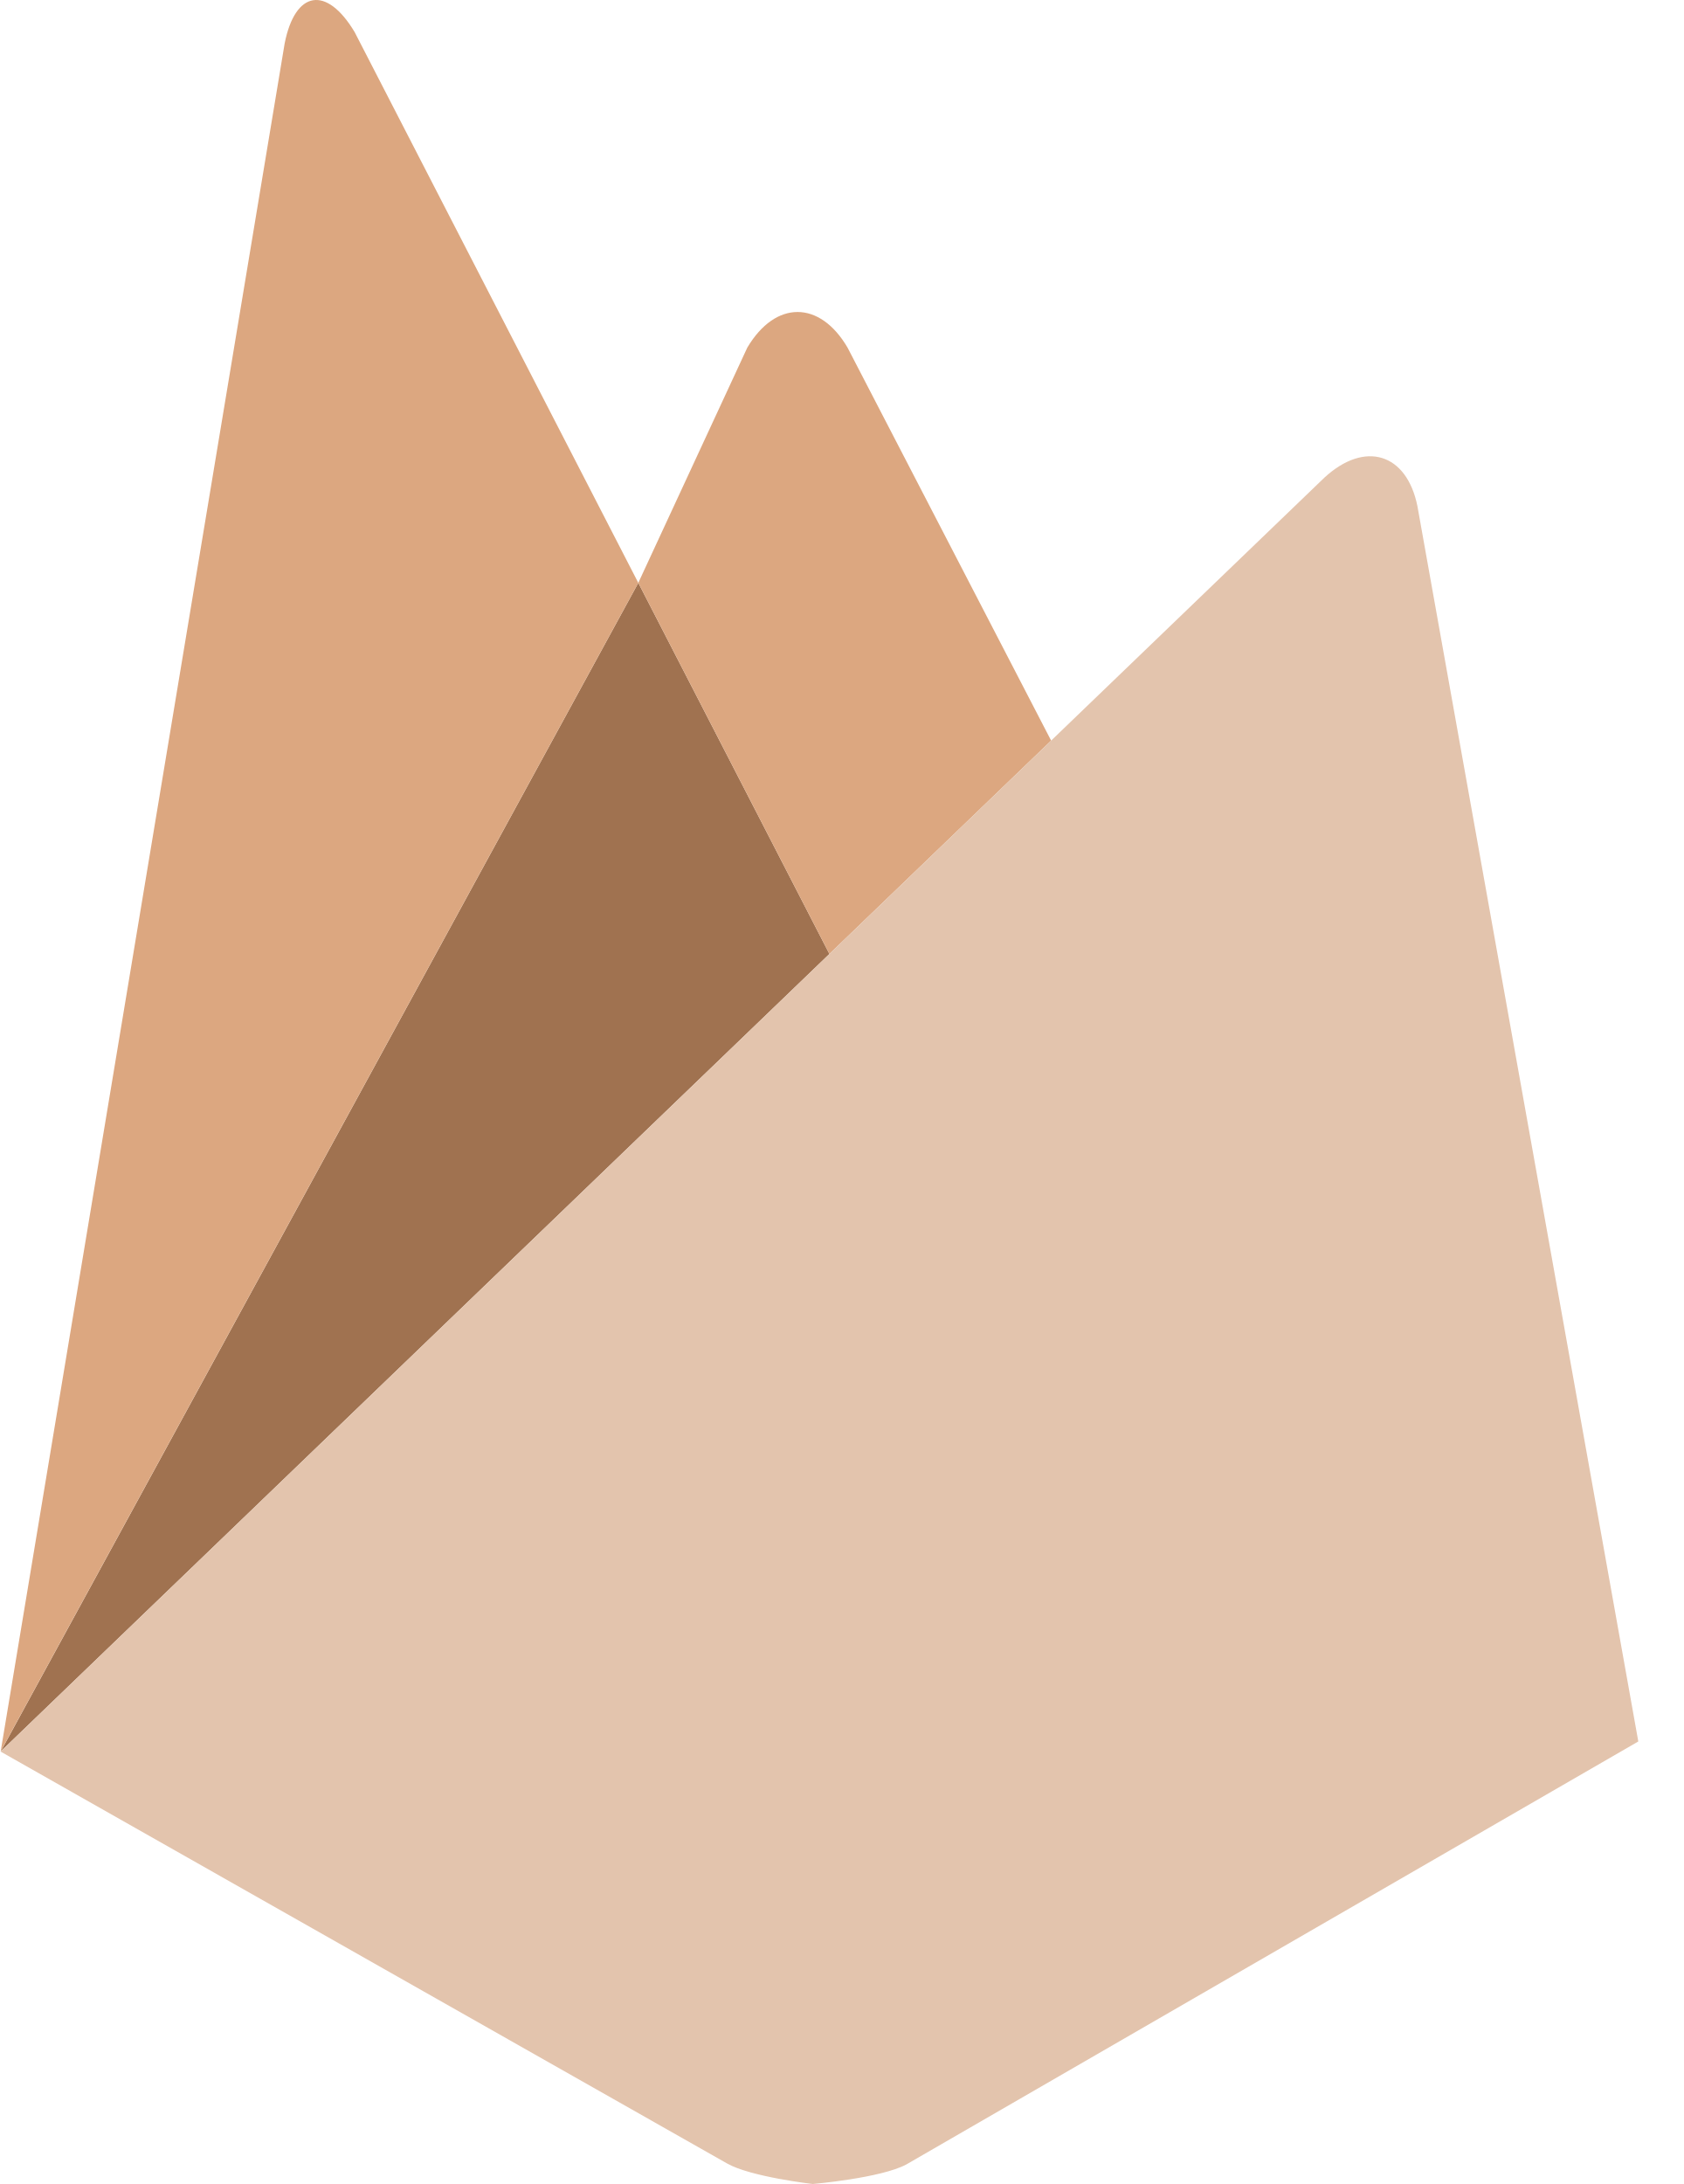
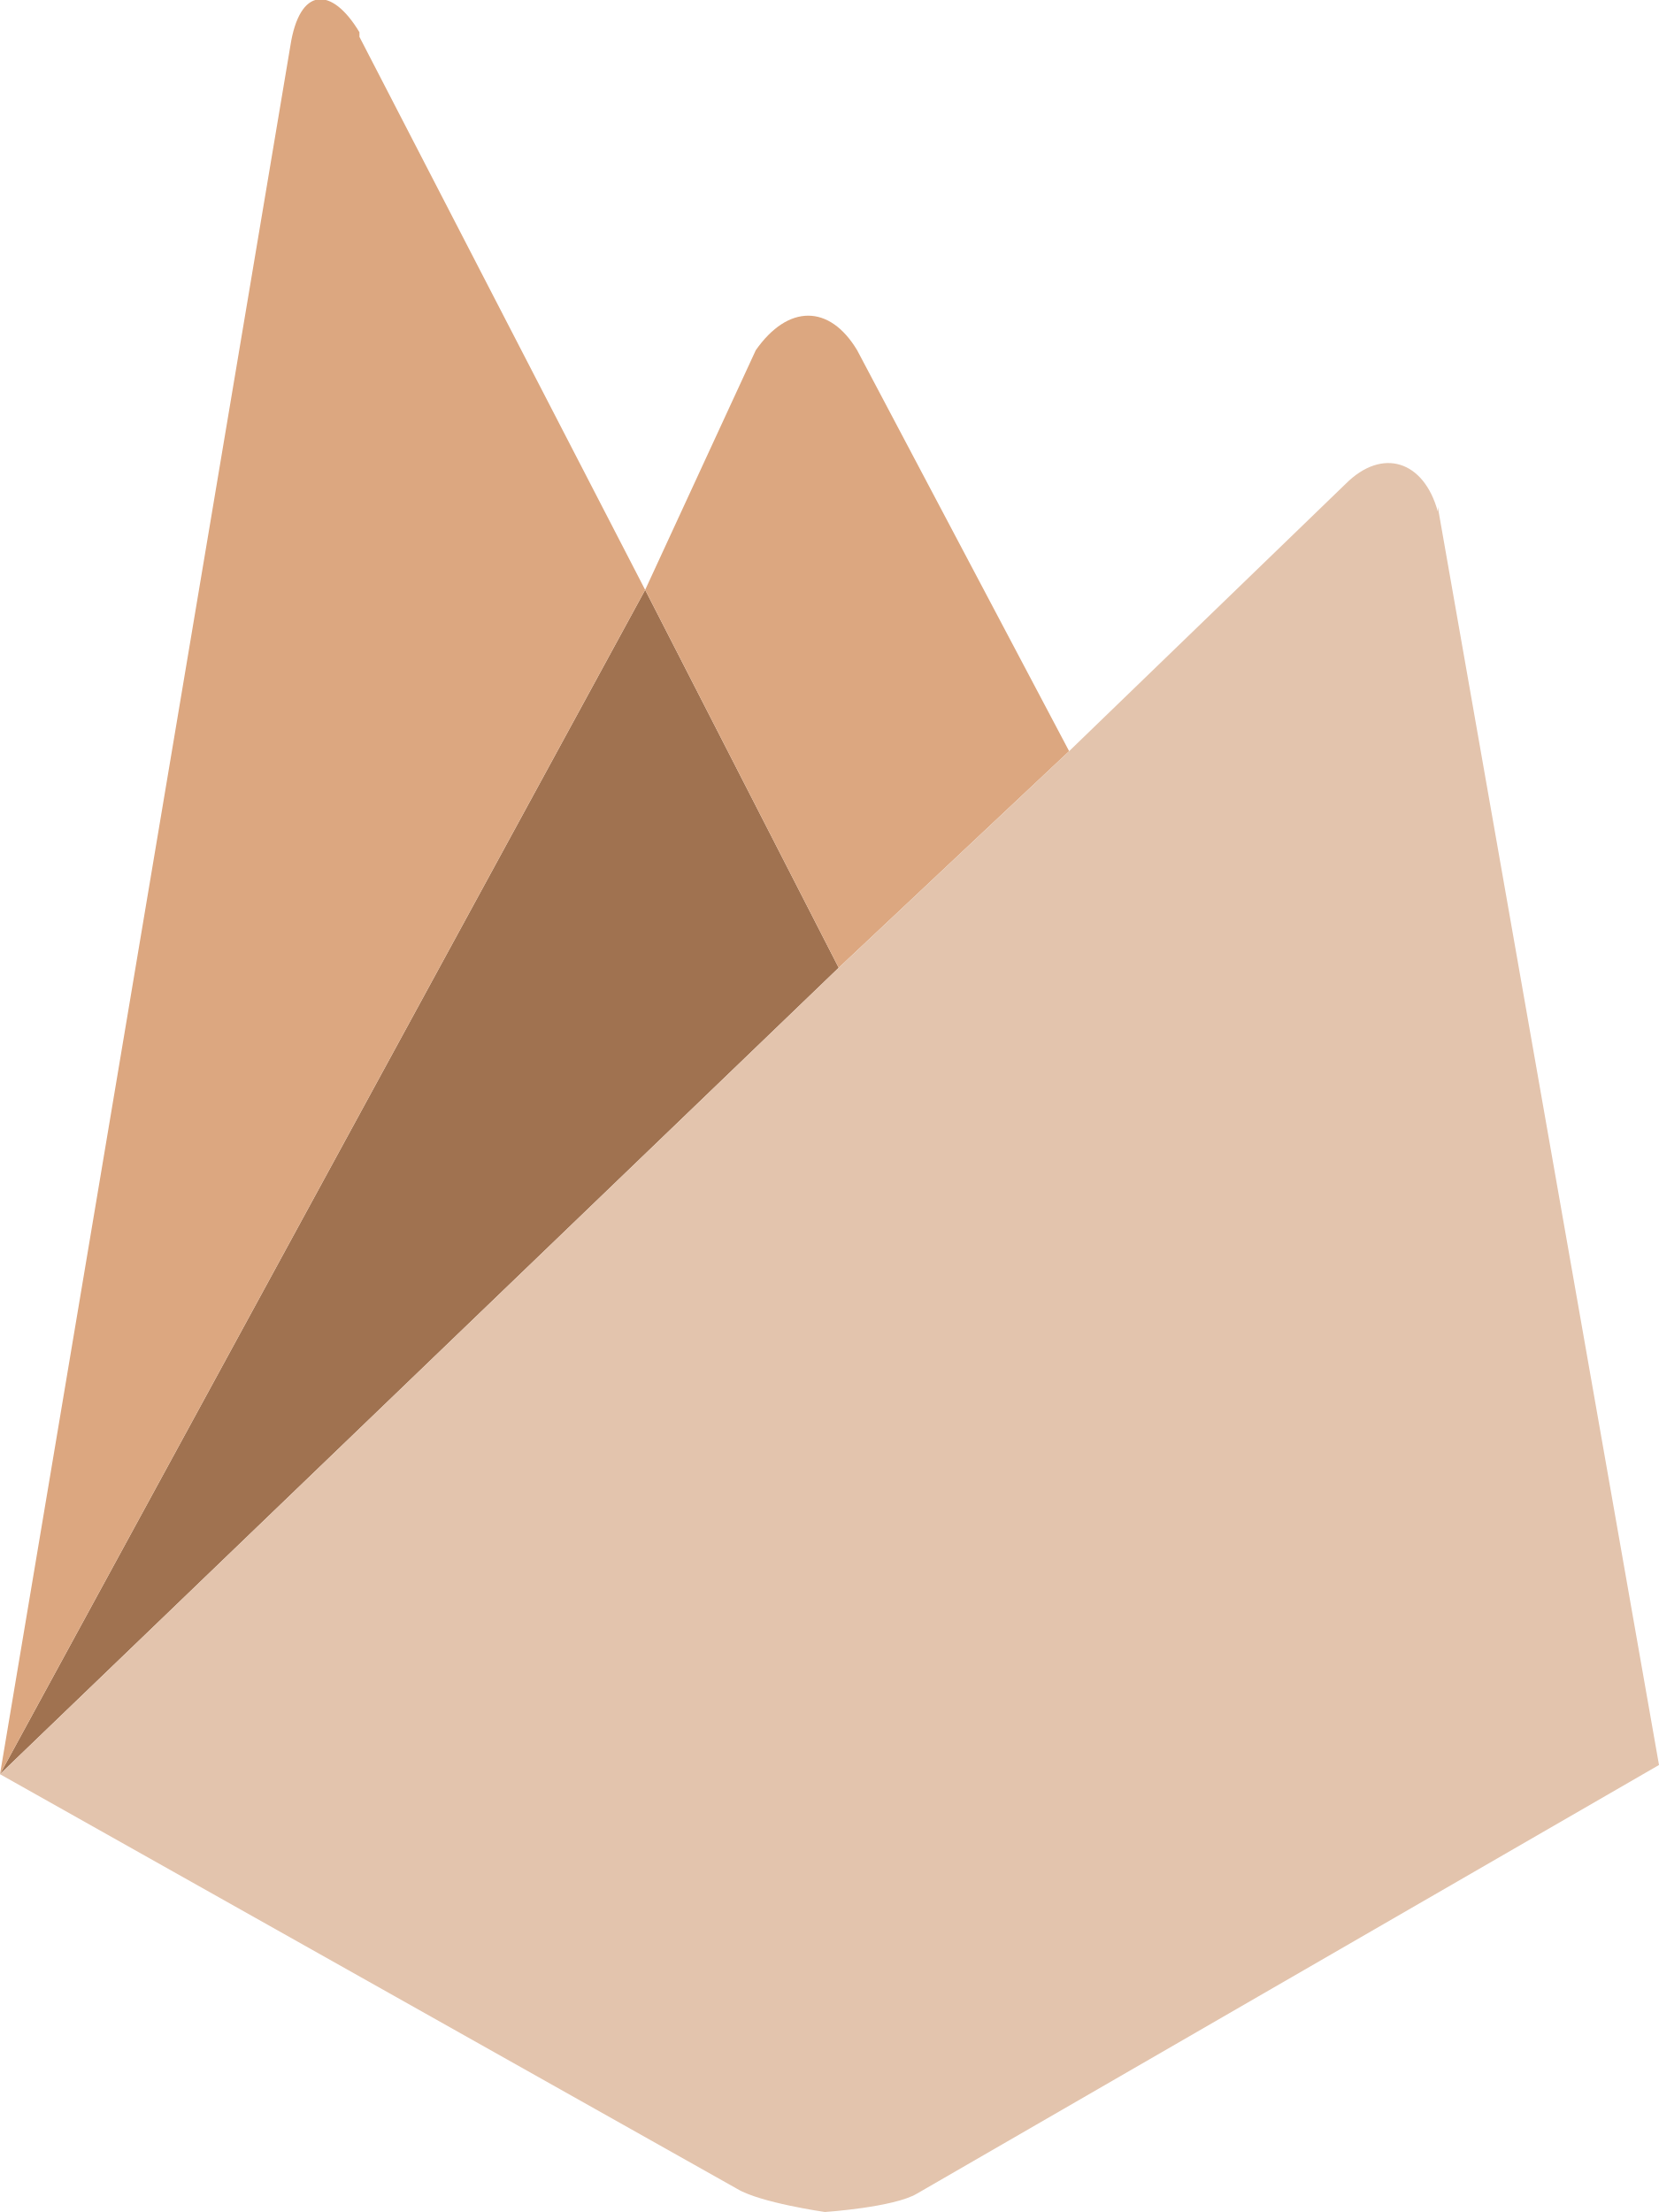
- <svg xmlns="http://www.w3.org/2000/svg" width="37" height="48" viewBox="0 0 37 48" fill="none">
-   <path d="M14.031 12.81L0.016 38.493L18.232 20.966L14.031 12.81Z" fill="#A07250" />
-   <path d="M16.427 7.64L14.031 12.81L18.232 20.966L23.106 16.277L18.631 7.64C18.023 6.602 17.051 6.59 16.427 7.64Z" fill="#DCA780" />
-   <path d="M7.796 0.706C7.179 -0.326 6.488 -0.213 6.257 0.956L0.015 38.492L14.031 12.81L7.796 0.706Z" fill="#DCA780" />
-   <path d="M31.158 11.126C30.923 9.958 30 9.676 29.109 10.501L23.106 16.277L18.232 20.966L0.016 38.493L0.015 38.494L0.013 38.496L15.985 47.55C16.504 47.844 17.866 48 17.866 48C17.866 48 19.361 47.871 19.922 47.571L36.013 38.274L31.158 11.126Z" fill="#E3C4AD" />
+ <svg xmlns="http://www.w3.org/2000/svg" width="36" height="48" fill="none">
+   <path fill="#A07250" d="M14 12.8 0 38.5 18.2 21 14 12.8Z" />
+   <path fill="#DCA780" d="M16.4 7.6 14 12.8l4.2 8.2 5-4.7-4.6-8.7c-.6-1-1.5-1-2.2 0ZM7.8.7c-.6-1-1.3-1-1.5.3L0 38.5l14-25.7L7.8.8Z" />
+   <path fill="#E3C4AD" d="M31.2 11.1c-.3-1.1-1.2-1.4-2-.6l-6 5.8-5 4.7L0 38.5l16 9c.5.3 1.9.5 1.9.5s1.5-.1 2-.4L36 38.3 31.2 11Z" />
</svg>
